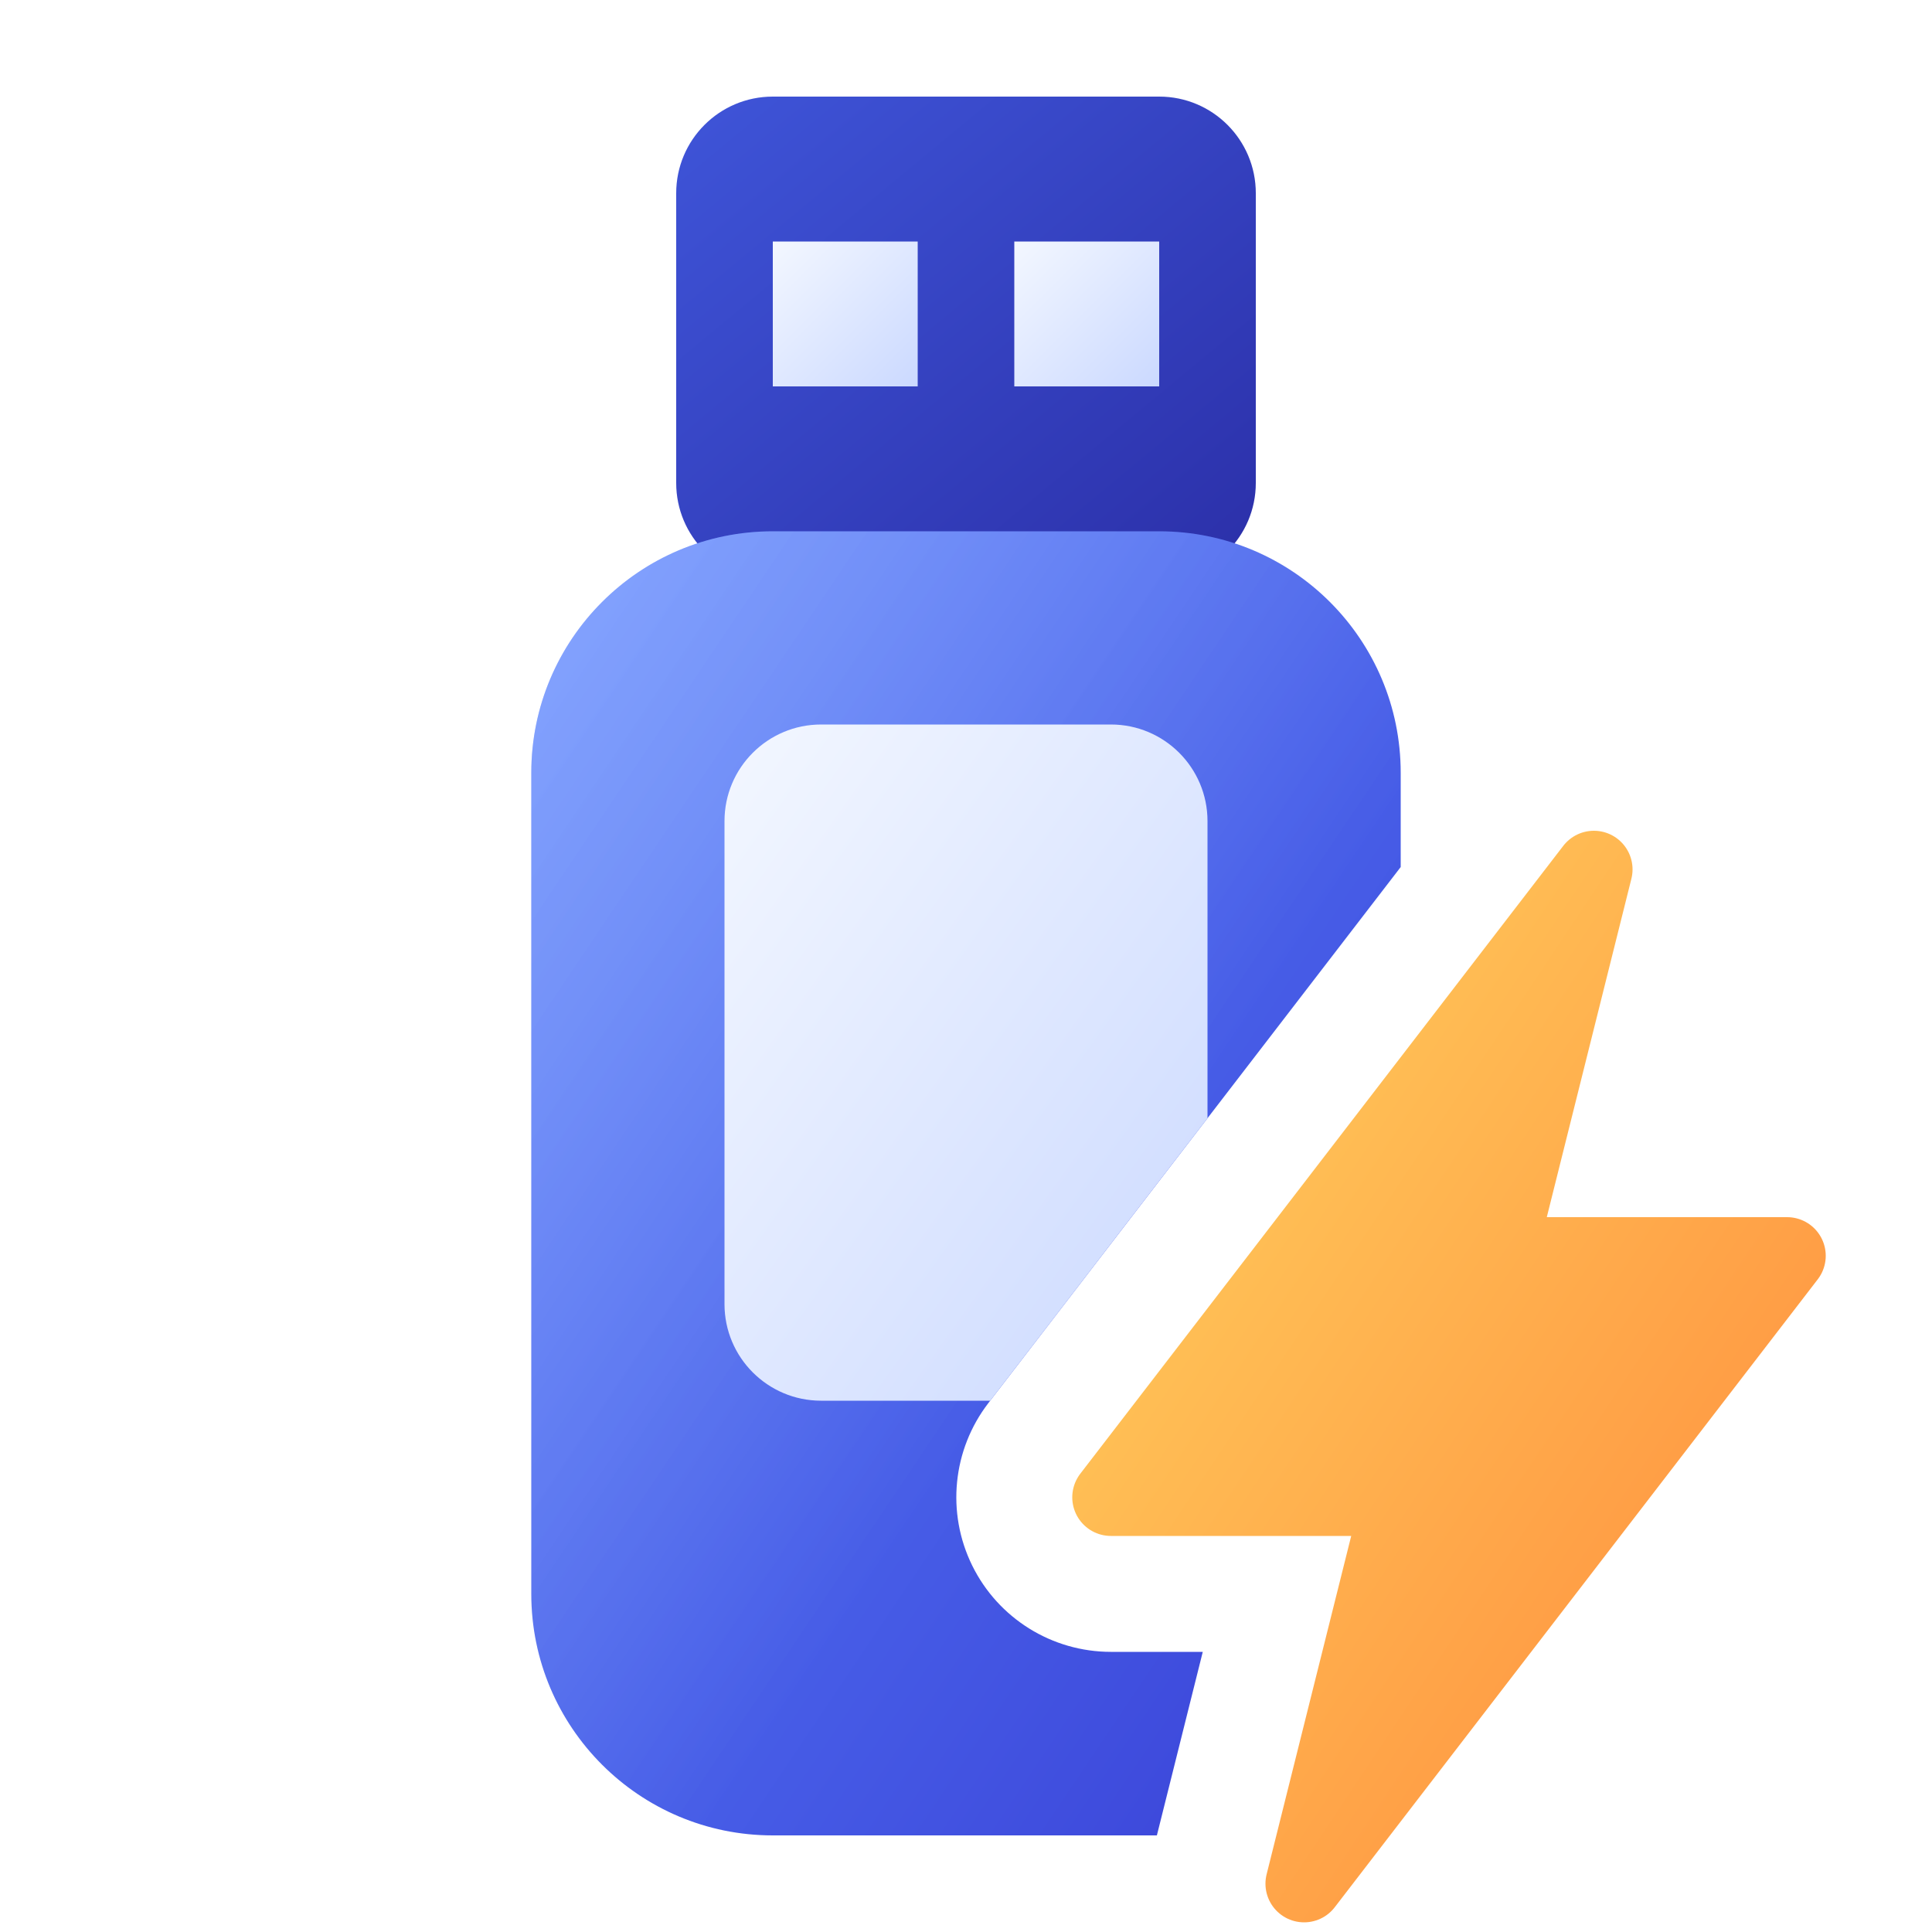
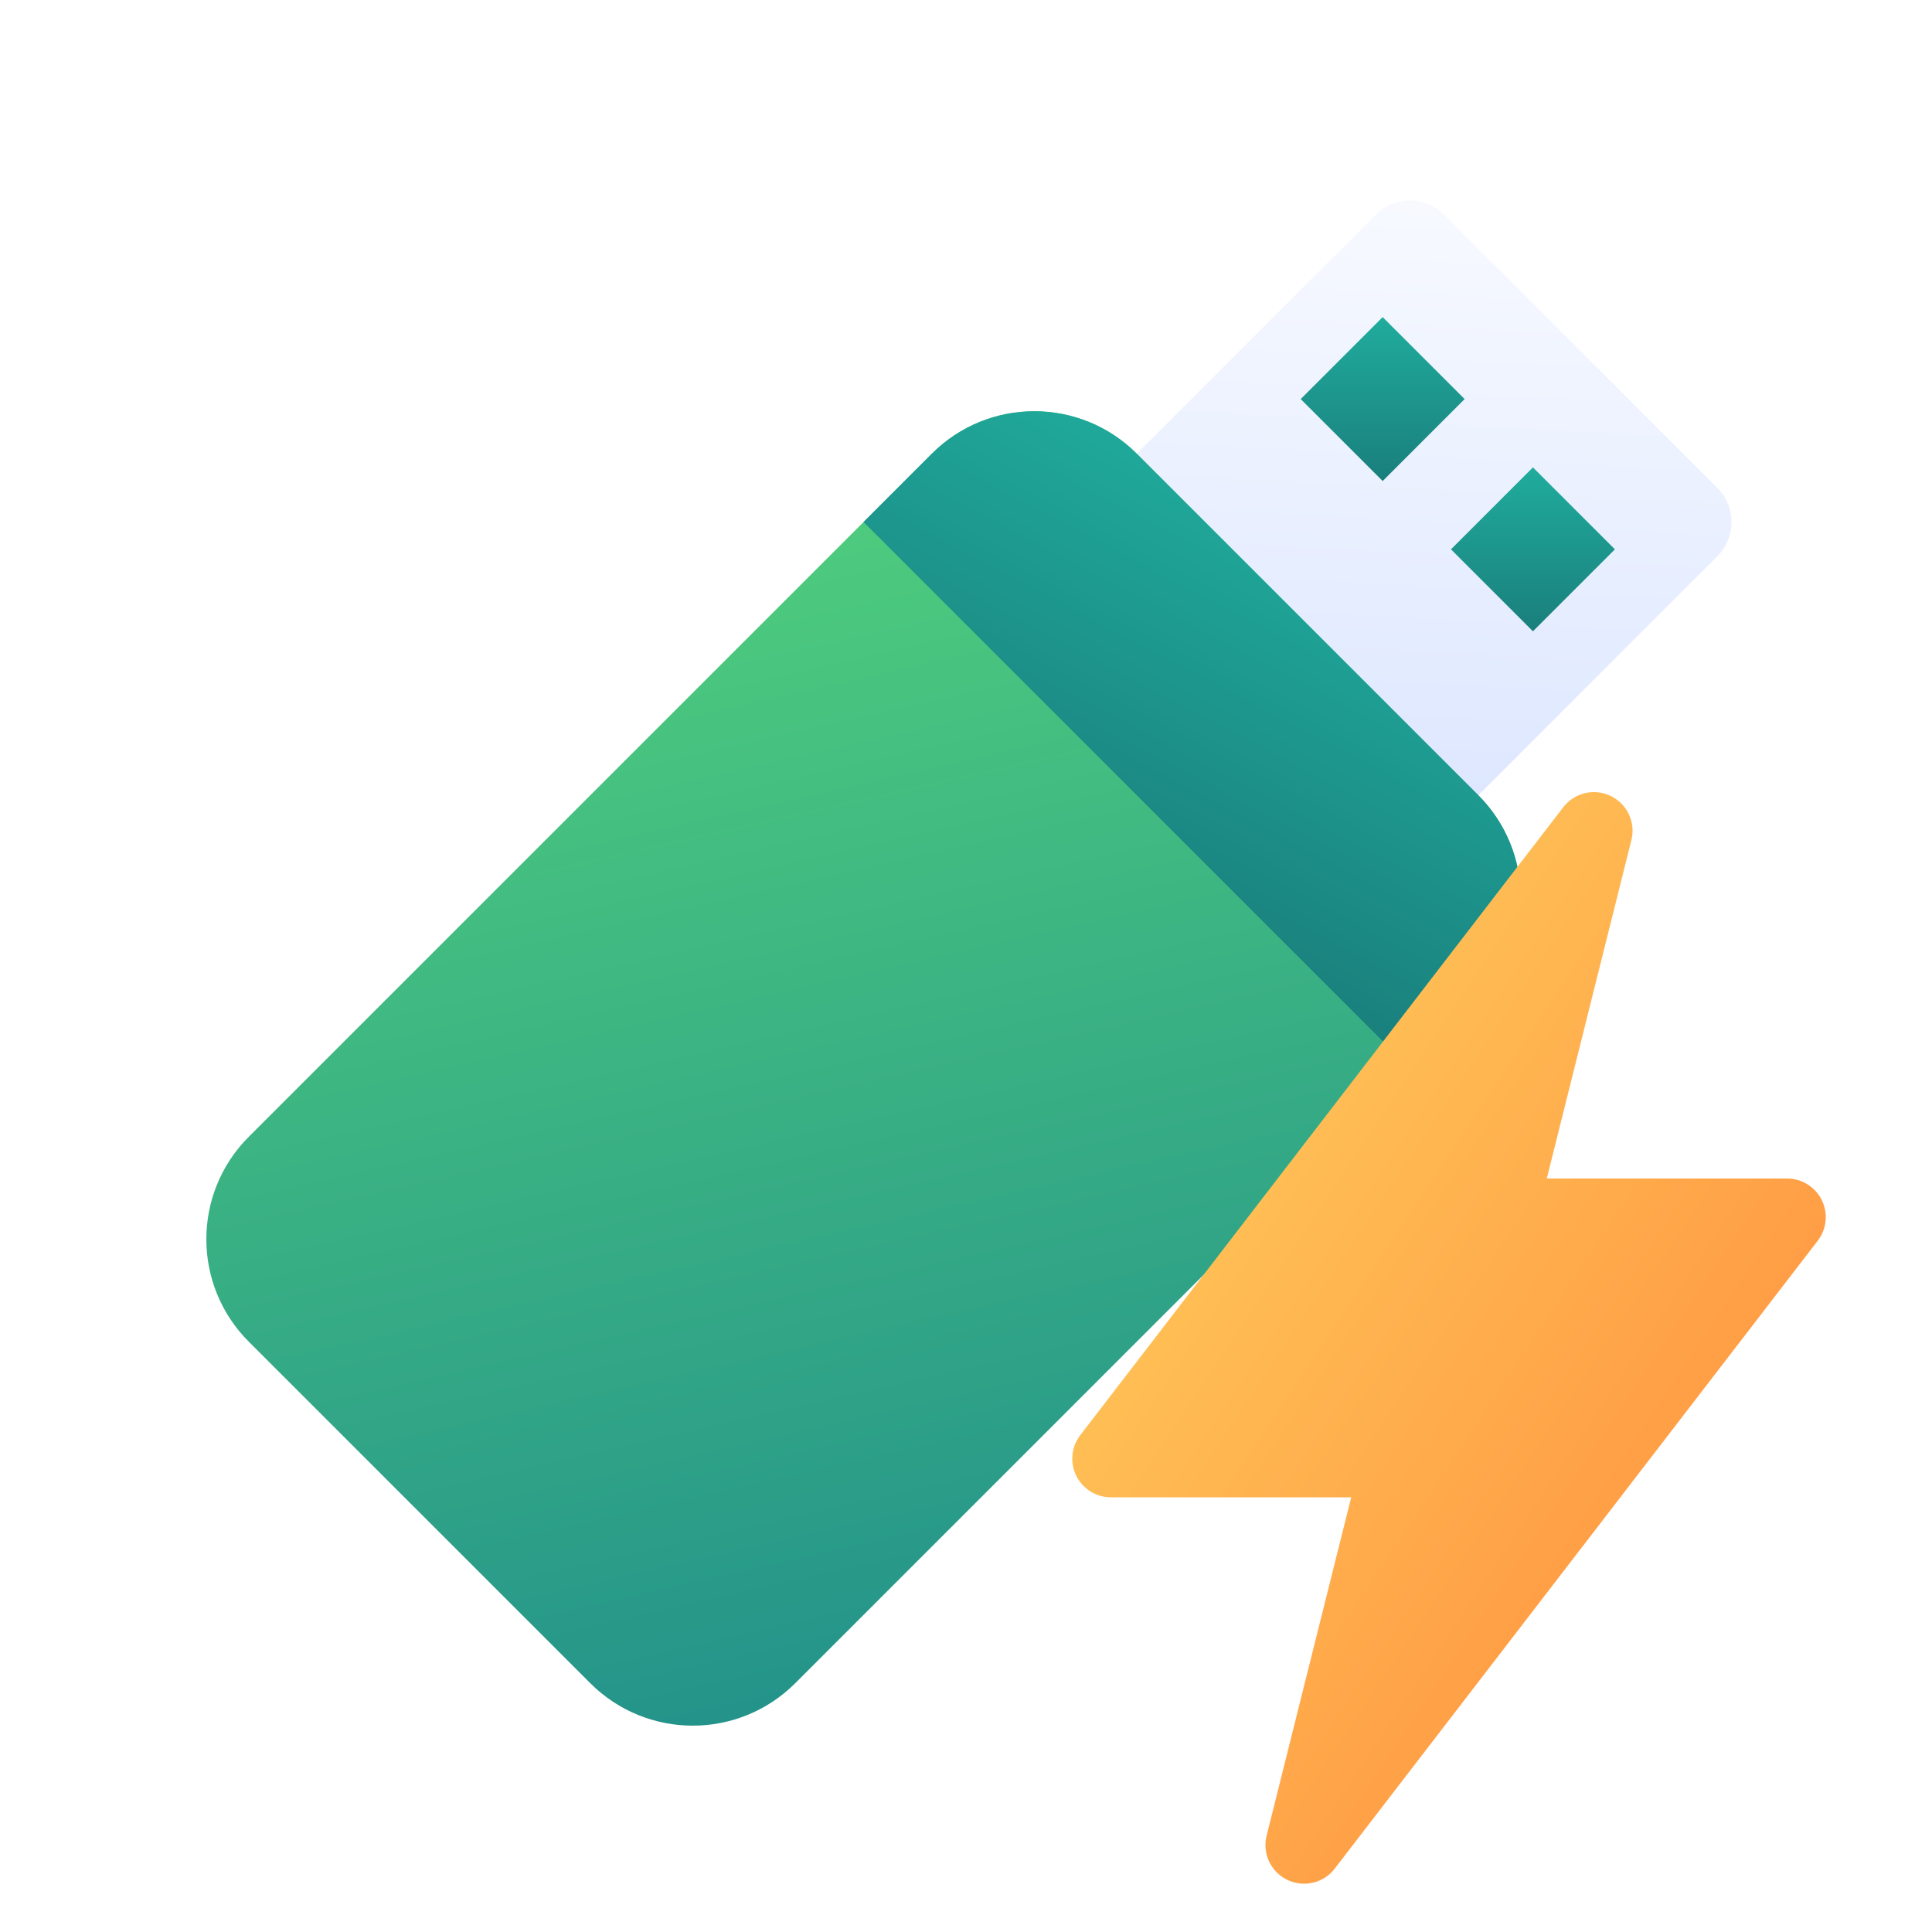
<svg xmlns="http://www.w3.org/2000/svg" width="20" height="20" viewBox="0 0 20 20">
  <defs>
-     <linearGradient id="frame" x1="0" y1="0" x2="1" y2="1">
-       <stop offset="0" stop-color="#5A86FF" />
-       <stop offset="1" stop-color="#3940D6" />
+     <linearGradient id="paper" x1="0" y1="0" x2="1" y2="1">
+       <stop offset="0" stop-color="#F8FAFF" />
+       <stop offset="1" stop-color="#DCE6FF" />
    </linearGradient>
-     <linearGradient id="highlight" x1="0" y1="0" x2=".6" y2=".6">
-       <stop offset="0" stop-color="#FFFFFF" stop-opacity=".28" />
-       <stop offset="1" stop-color="#FFFFFF" stop-opacity="0" />
+     <linearGradient id="green-main" x1="0" y1="0" x2="1" y2="1">
+       <stop offset="0" stop-color="#52D17C" />
+       <stop offset="1" stop-color="#22918B" />
    </linearGradient>
-     <linearGradient id="glass" x1="0" y1="0" x2="1" y2="1">
-       <stop offset="0" stop-color="#F3F7FF" />
-       <stop offset="1" stop-color="#CBD9FF" />
+     <linearGradient id="green-deep" x1="0" y1="0" x2="1" y2="1">
+       <stop offset="0" stop-color="#20AC9D" />
+       <stop offset="1" stop-color="#1A7F7C" />
    </linearGradient>
-     <linearGradient id="accent" x1="0" y1="0" x2="1" y2="1">
+     <linearGradient id="orange" x1="0" y1="0" x2="1" y2="1">
      <stop offset="0" stop-color="#FFD25E" />
      <stop offset="1" stop-color="#FF8A3C" />
    </linearGradient>
-     <linearGradient id="deep" x1="0" y1="0" x2="1" y2="1">
-       <stop offset="0" stop-color="#3F55D9" />
-       <stop offset="1" stop-color="#2B2FA8" />
-     </linearGradient>
-     <clipPath id="gap">
-       <path clip-rule="evenodd" d="M0 0H20V20H0ZM18.052 9.388L17.549 11.4L18.5 11.4A1.6 1.6 0 0 1 19.768 13.976L14.768 20.476A1.6 1.6 0 0 1 11.948 19.112L12.451 17.1L11.5 17.1A1.6 1.6 0 0 1 10.232 14.524L15.232 8.024A1.6 1.6 0 0 1 18.052 9.388Z" />
-     </clipPath>
  </defs>
-   <g clip-path="url(#gap)">
-     <rect x="7" y="1" width="6" height="5" rx="1" fill="url(#deep)" />
-     <rect x="8" y="2.5" width="1.5" height="1.5" rx="0" fill="url(#glass)" />
-     <rect x="10.5" y="2.5" width="1.5" height="1.5" rx="0" fill="url(#glass)" />
-     <rect x="5.5" y="5.5" width="9" height="13.5" rx="2.5" fill="url(#frame)" />
-     <rect x="5.5" y="5.5" width="9" height="13.5" rx="2.5" fill="url(#highlight)" />
-     <rect x="7.5" y="7.5" width="5" height="7" rx="1" fill="url(#glass)" />
+   <g transform="rotate(45 10 10)">
+     <rect x="7.5" y="1" width="5" height="4.5" rx="0.5" fill="url(#paper)" />
+     <rect x="6" y="5" width="8" height="13" rx="1.5" fill="url(#green-main)" />
+     <path fill="url(#green-deep)" d="M7.5 5H12.5A1.5 1.5 0 0 1 14 6.5V7.5H6V6.5A1.5 1.5 0 0 1 7.5 5Z" />
+     <rect x="8.3" y="2.2" width="1.2" height="1.2" rx="0" fill="url(#green-deep)" />
+     <rect x="10.5" y="2.2" width="1.2" height="1.2" rx="0" fill="url(#green-deep)" />
  </g>
-   <path fill="url(#accent)" stroke="url(#accent)" stroke-width="0.8" stroke-linejoin="round" d="M16.5 9L11.5 15.5L14.5 15.5L13.5 19.5L18.5 13L15.5 13Z" />
+   <path fill="url(#orange)" stroke="url(#orange)" stroke-width="0.8" stroke-linejoin="round" d="M16.5 8.6L11.5 15.1L14.5 15.1L13.5 19.1L18.5 12.6L15.5 12.6Z" />
</svg>
